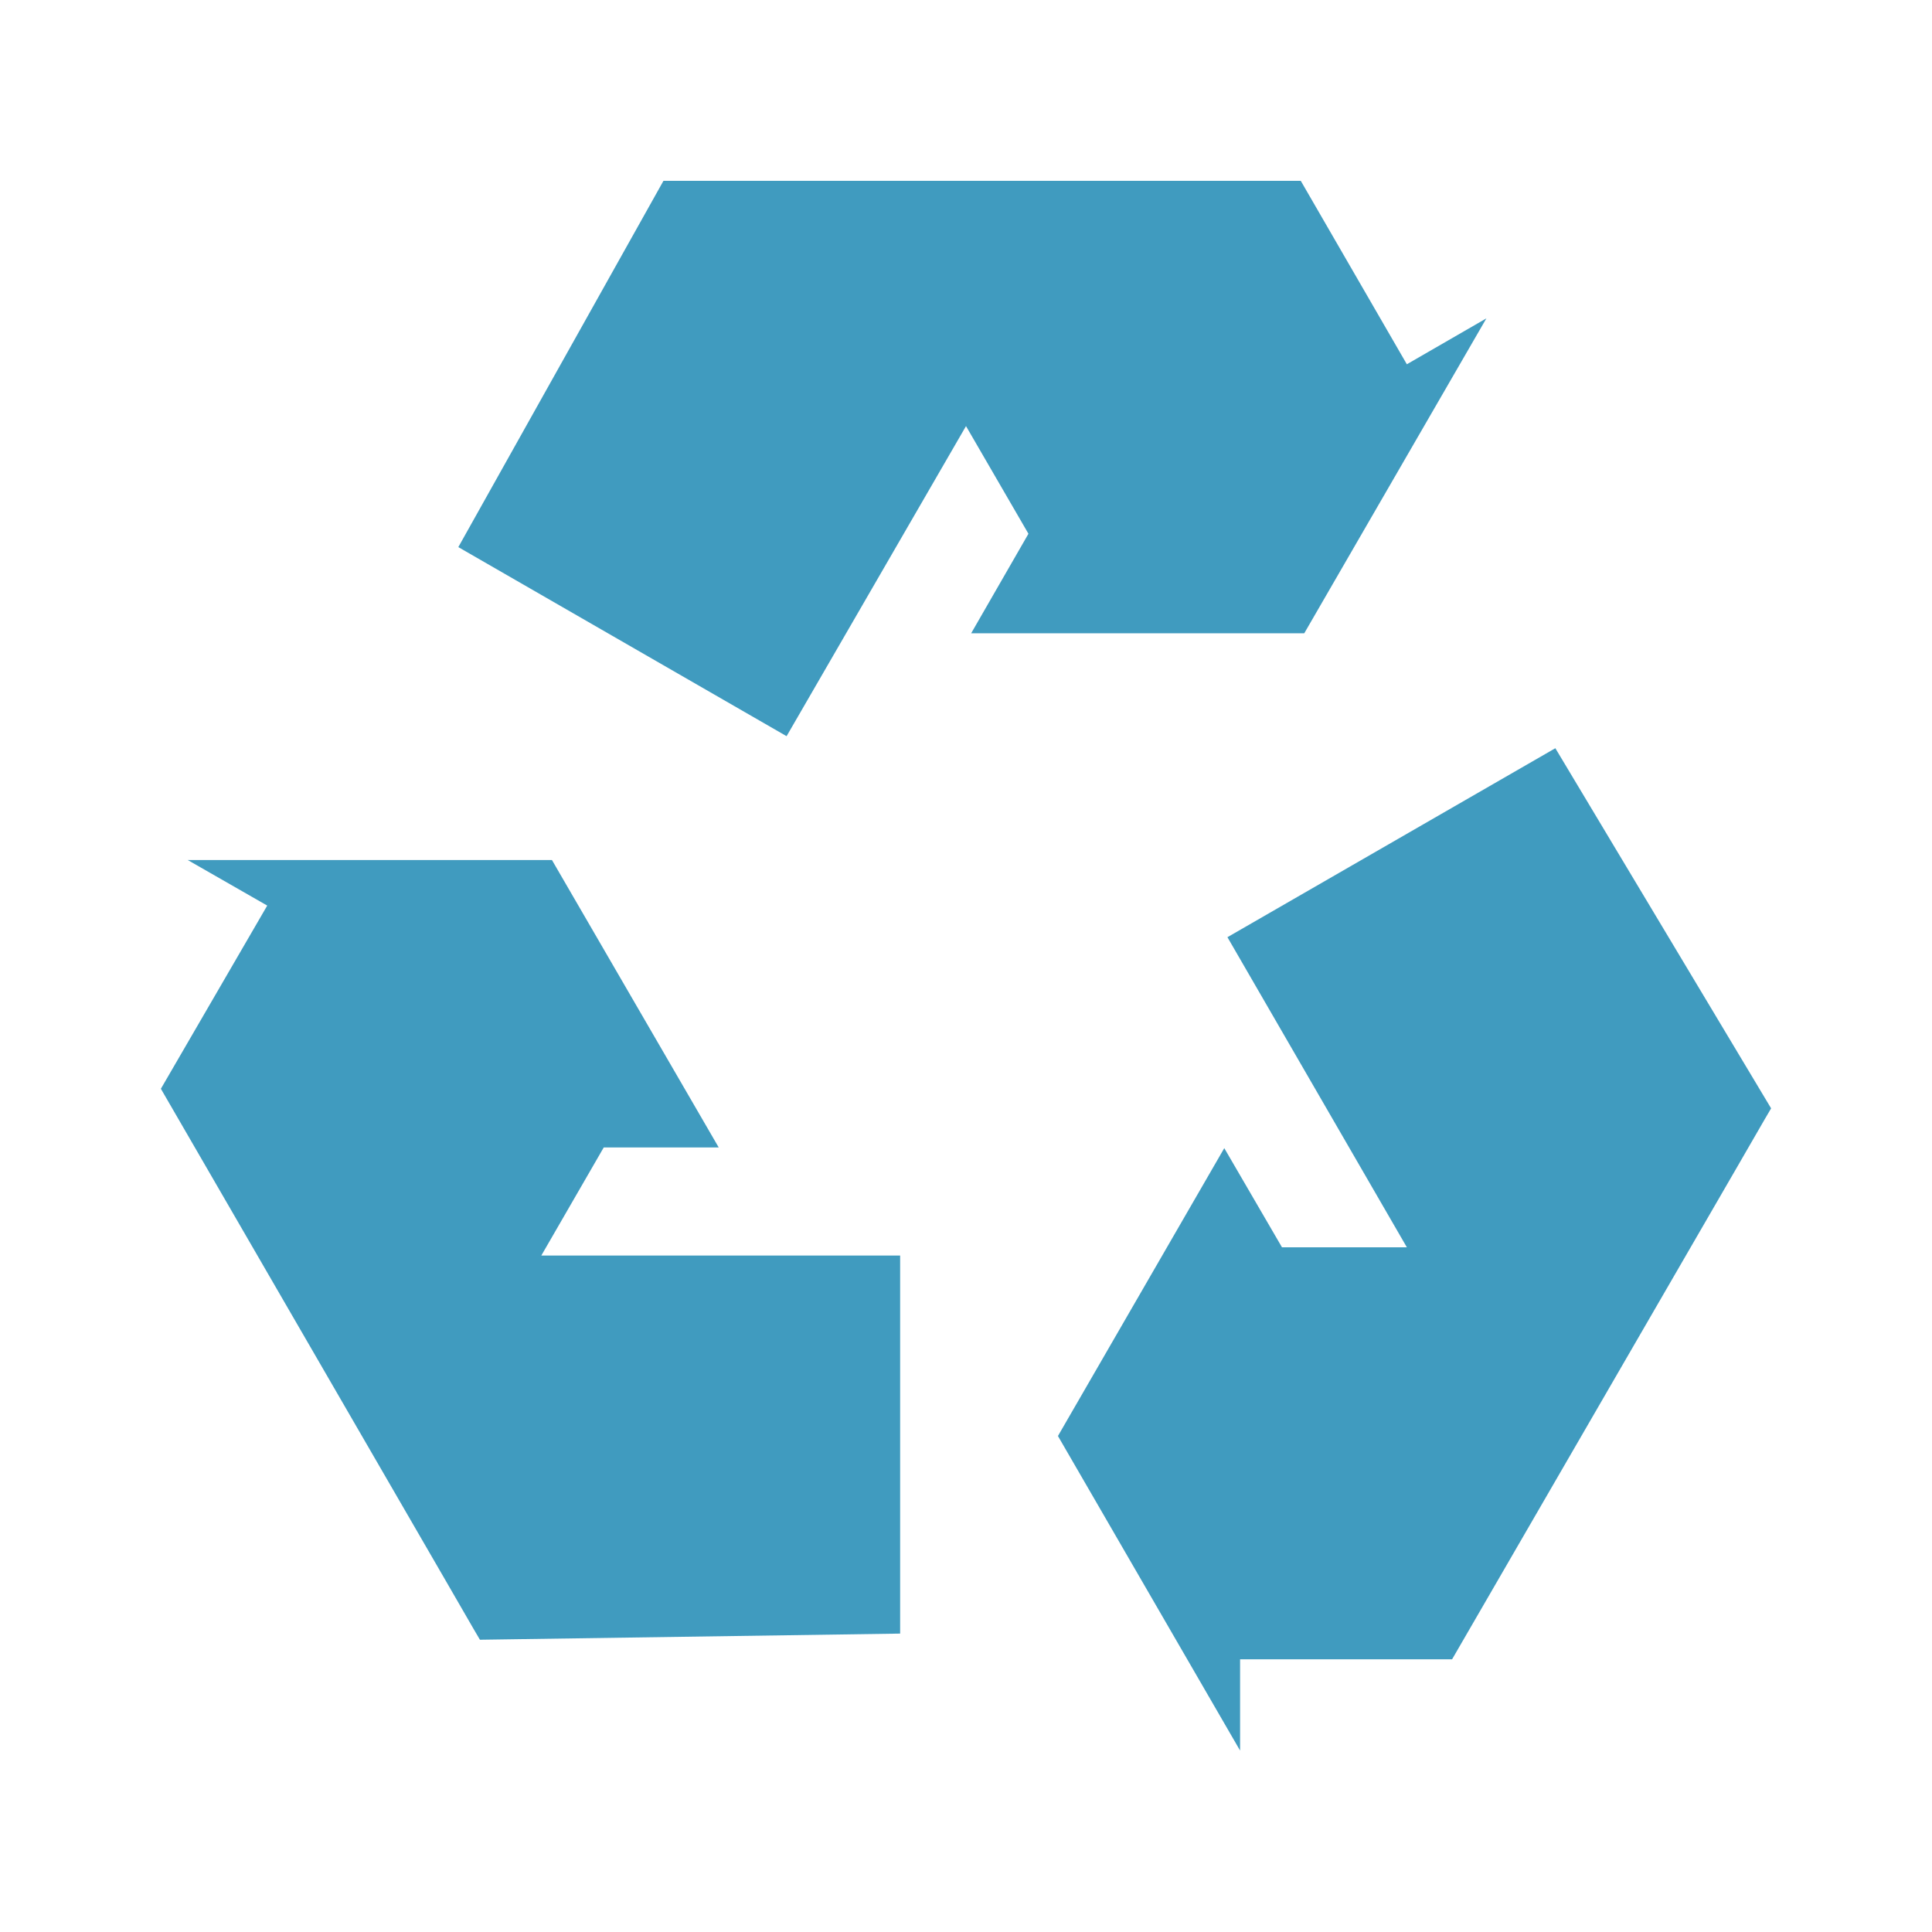
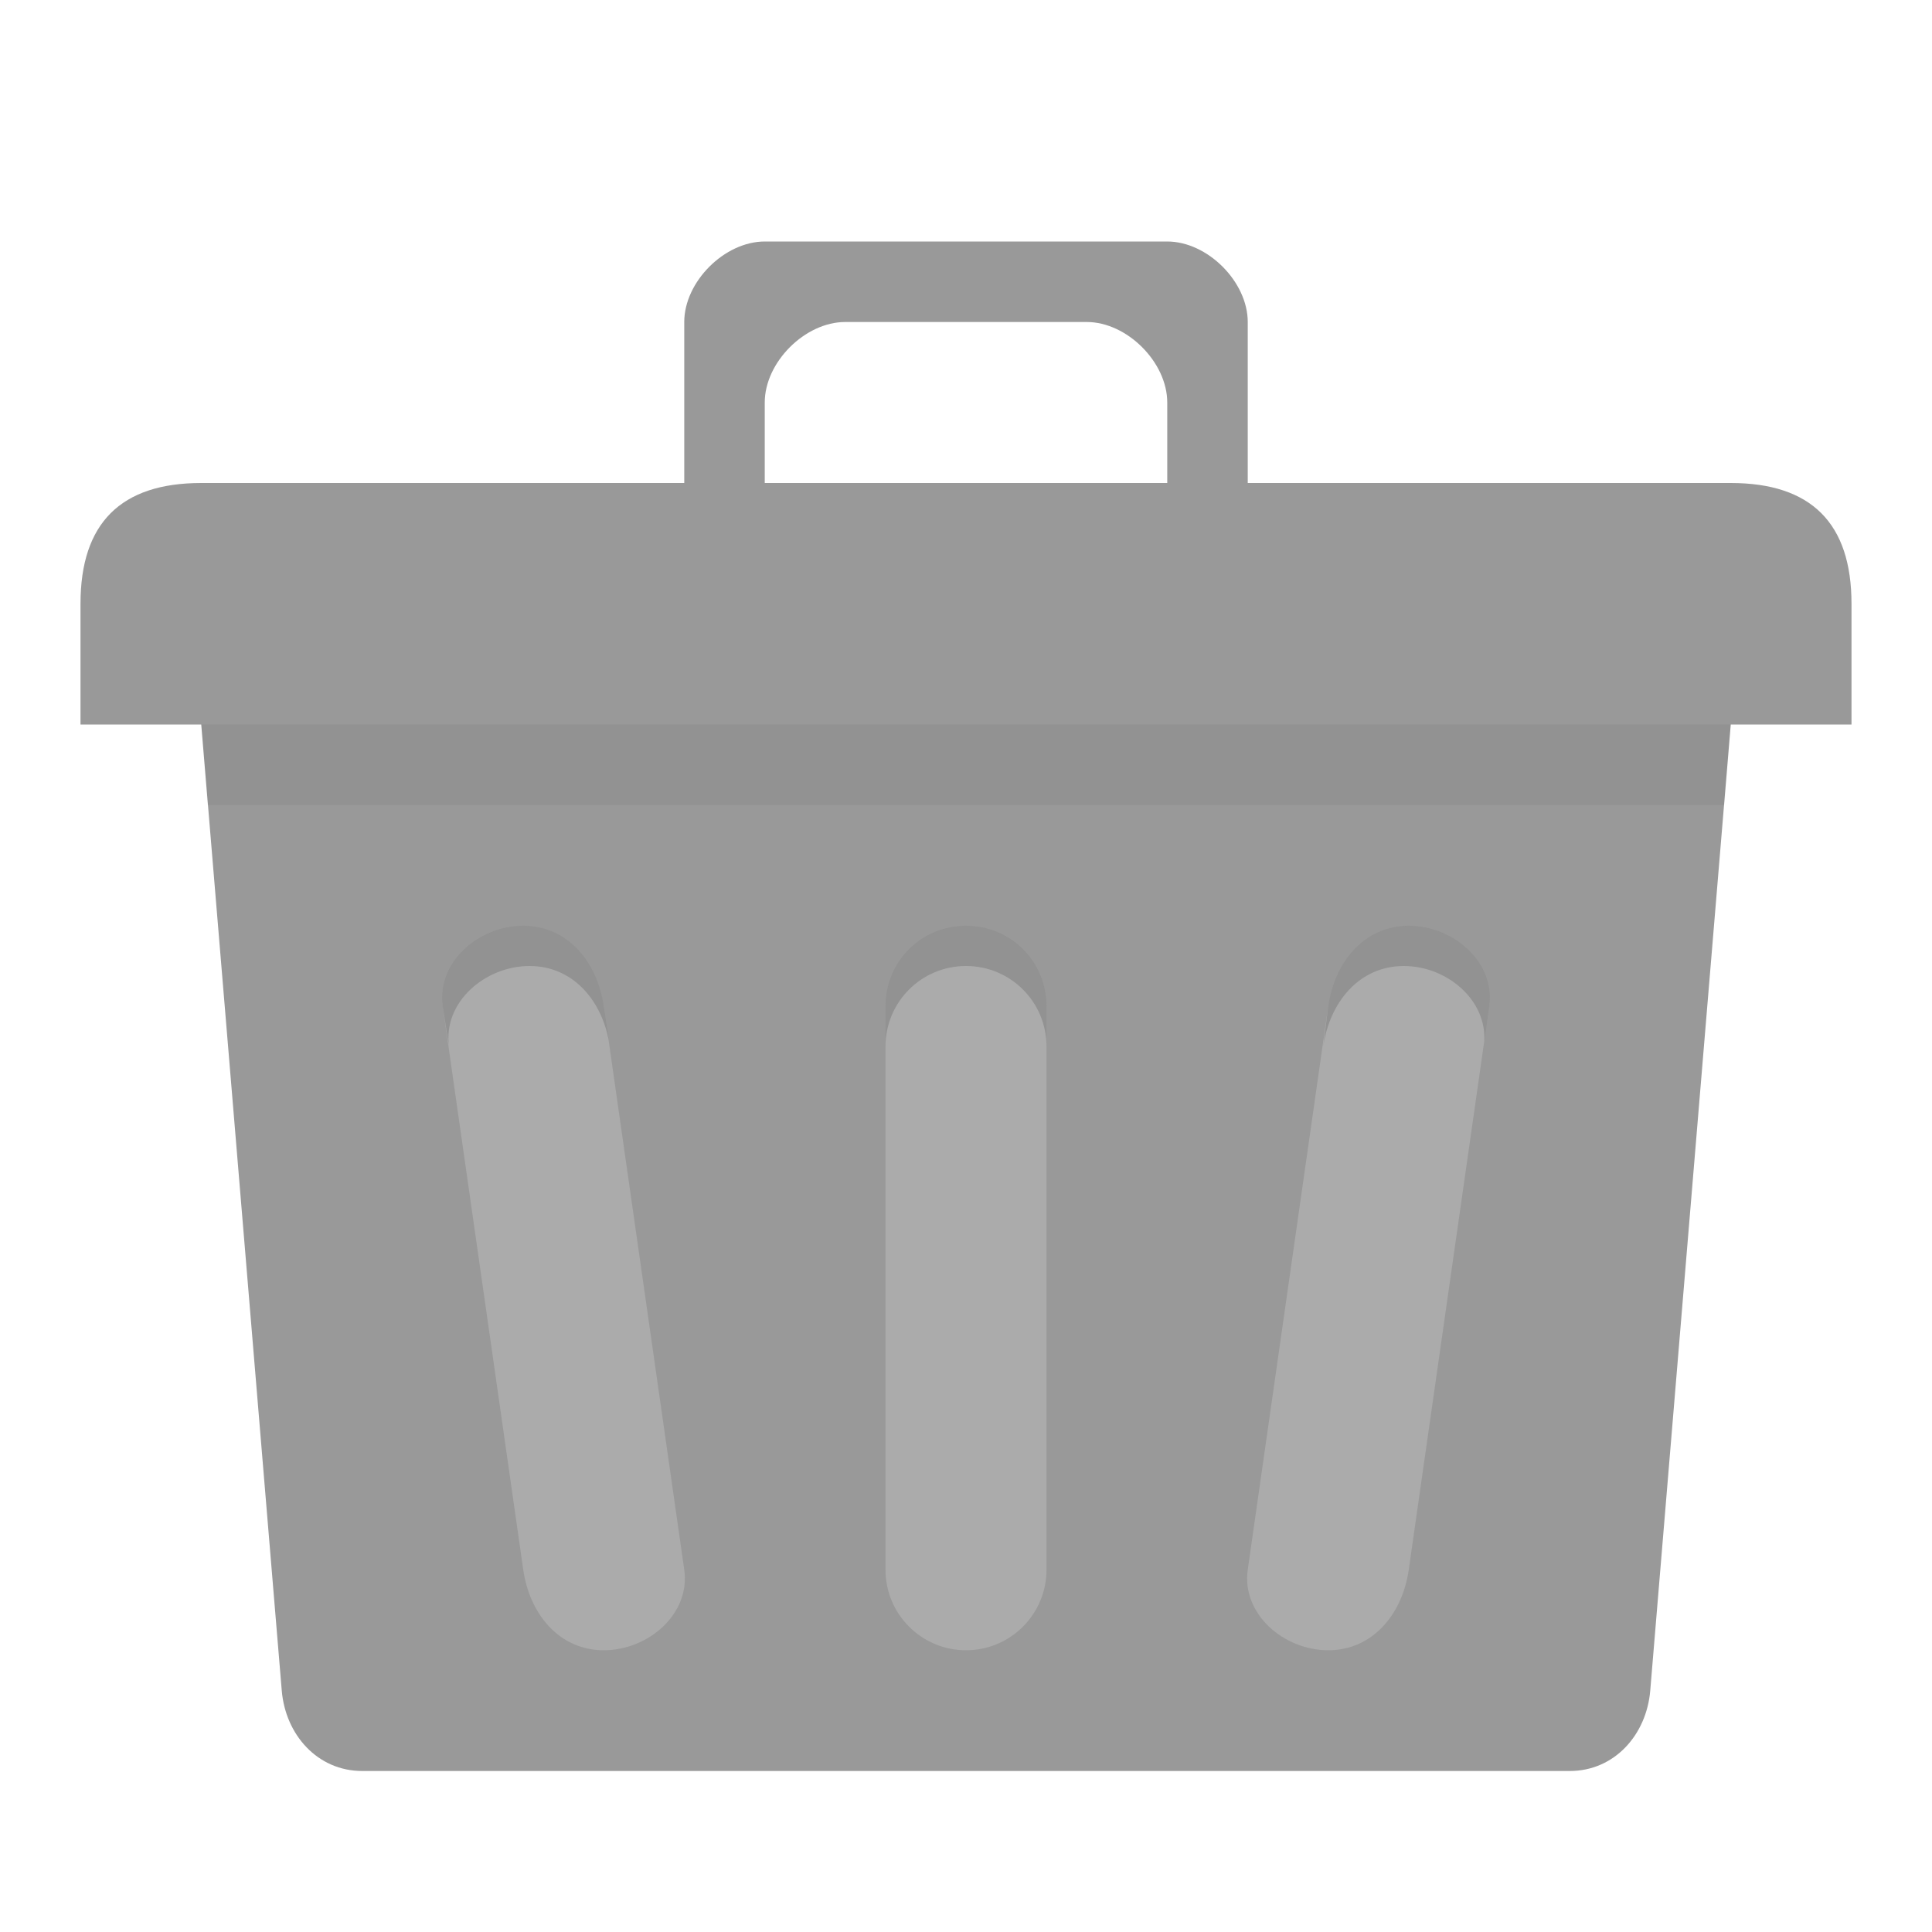
- <svg xmlns="http://www.w3.org/2000/svg" width="22" height="22" viewBox="0 0 22 22">
-   <g style="fill:#409bbf">
-     <path d="M 10.25 18.602 L 10.25 14.297 L 6.164 14.297 L 6.875 13.066 L 8.184 13.066 L 6.285 9.793 L 2.137 9.793 L 3.043 10.312 L 1.832 12.398 L 5.078 18.004 L 5.387 18.539 L 5.465 18.672 Z " />
-     <path d="M 17.711 8.52 L 13.977 10.672 L 16.02 14.203 L 14.598 14.203 L 13.941 13.074 L 12.047 16.352 L 14.121 19.934 L 14.121 18.895 L 16.535 18.895 L 19.781 13.289 L 20.09 12.754 L 20.168 12.621 Z " />
-     <path d="M 5.219 6.23 L 8.957 8.383 L 11 4.852 L 11.711 6.078 L 11.059 7.211 L 14.852 7.211 L 16.926 3.625 L 16.02 4.148 L 14.812 2.059 L 7.555 2.059 Z " />
-   </g>
+ <svg xmlns="http://www.w3.org/2000/svg" width="22" viewBox="0 0 24 24" height="22" id="svg2" version="1.1">
+   <defs id="defs18" />
+   <path style="fill:#999999;fill-opacity:1;stroke:none" d="m 3.5,8 17,0 c 0.554,0 1.046,0.448 1,1 l -1,12 c -0.046,0.552 -0.446,1 -1,1 l -15,0 C 3.946,22 3.546,21.552 3.5,21 L 2.5,9 C 2.454,8.448 2.946,8 3.5,8 z" id="rect2999" />
+   <path style="fill:#999999;fill-opacity:1;stroke:none" d="m 2.5,6 19,0 c 1,0 1.5,0.5 1.5,1.5 L 23,9 1,9 1,7.5 C 1,6.5 1.5,6 2.5,6 z" id="rect3769" />
+   <path style="fill:#999999;fill-opacity:1;stroke:none" d="M 9.5,3 C 9,3 8.5,3.5 8.5,4 l 0,2 0,1 1,0 0,-1 0,-1 c 0,-0.5 0.5,-1 1,-1 l 3,0 c 0.5,0 1,0.5 1,1 l 0,1 0,1 1,0 0,-1 0,-2 c 0,-0.5 -0.5,-1 -1,-1 z" id="path3776" />
+   <path style="fill:#ababab;fill-opacity:1;stroke:none" d="m 6.5,11.5 c 0.554,0 0.922,0.452 1,1 l 1,7 c 0.078,0.548 -0.446,1 -1,1 -0.554,0 -0.922,-0.452 -1,-1 L 5.5,12.5 c -0.078,-0.548 0.446,-1 1,-1 z" id="rect3783" />
+   <rect ry="1" rx="1" y="11.5" x="11" height="9" width="2" id="rect3785" style="fill:#ababab;fill-opacity:1;stroke:none" />
+   <path style="fill:#ababab;fill-opacity:1;stroke:none" d="m 17.5,11.5 c 0.554,0 1.078,0.452 1,1 l -1,7 c -0.078,0.548 -0.446,1 -1,1 -0.554,0 -1.078,-0.452 -1,-1 l 1,-7 c 0.078,-0.548 0.446,-1 1,-1 z" id="rect3787" />
+   <path style="opacity:0.05;fill:#000000;fill-opacity:1;stroke:none" d="m 2.5,9 0.078,1 18.844,0 L 21.5,9 2.5,9 z" id="rect3791" />
+   <path style="opacity:0.15;fill:#000000;fill-opacity:1;stroke:none" d="m 12,11.5 c -0.554,0 -1,0.446 -1,1 l 0,0.5 c 0,-0.554 0.446,-1 1,-1 0.554,0 1,0.446 1,1 l 0,-0.5 c 0,-0.554 -0.446,-1 -1,-1 z" id="rect3797" />
+   <path style="opacity:0.15;fill:#000000;fill-opacity:1;stroke:none" d="m 6.5,11.5 c -0.554,0 -1.078,0.452 -1,1 L 5.578,13 c -0.078,-0.548 0.446,-1 1,-1 0.528,0 0.884,0.409 0.984,0.922 L 7.5,12.5 c -0.078,-0.548 -0.446,-1 -1,-1 z" id="path3803" />
+   <path style="opacity:0.15;fill:#000000;fill-opacity:1;stroke:none" d="m 17.5,11.5 c -0.554,0 -0.922,0.452 -1,1 L 16.438,13 c 0.078,-0.548 0.446,-1 1,-1 0.533,0 1.032,0.418 1,0.938 L 18.5,12.5 c 0.078,-0.548 -0.446,-1 -1,-1 z" id="path3813" />
</svg>
